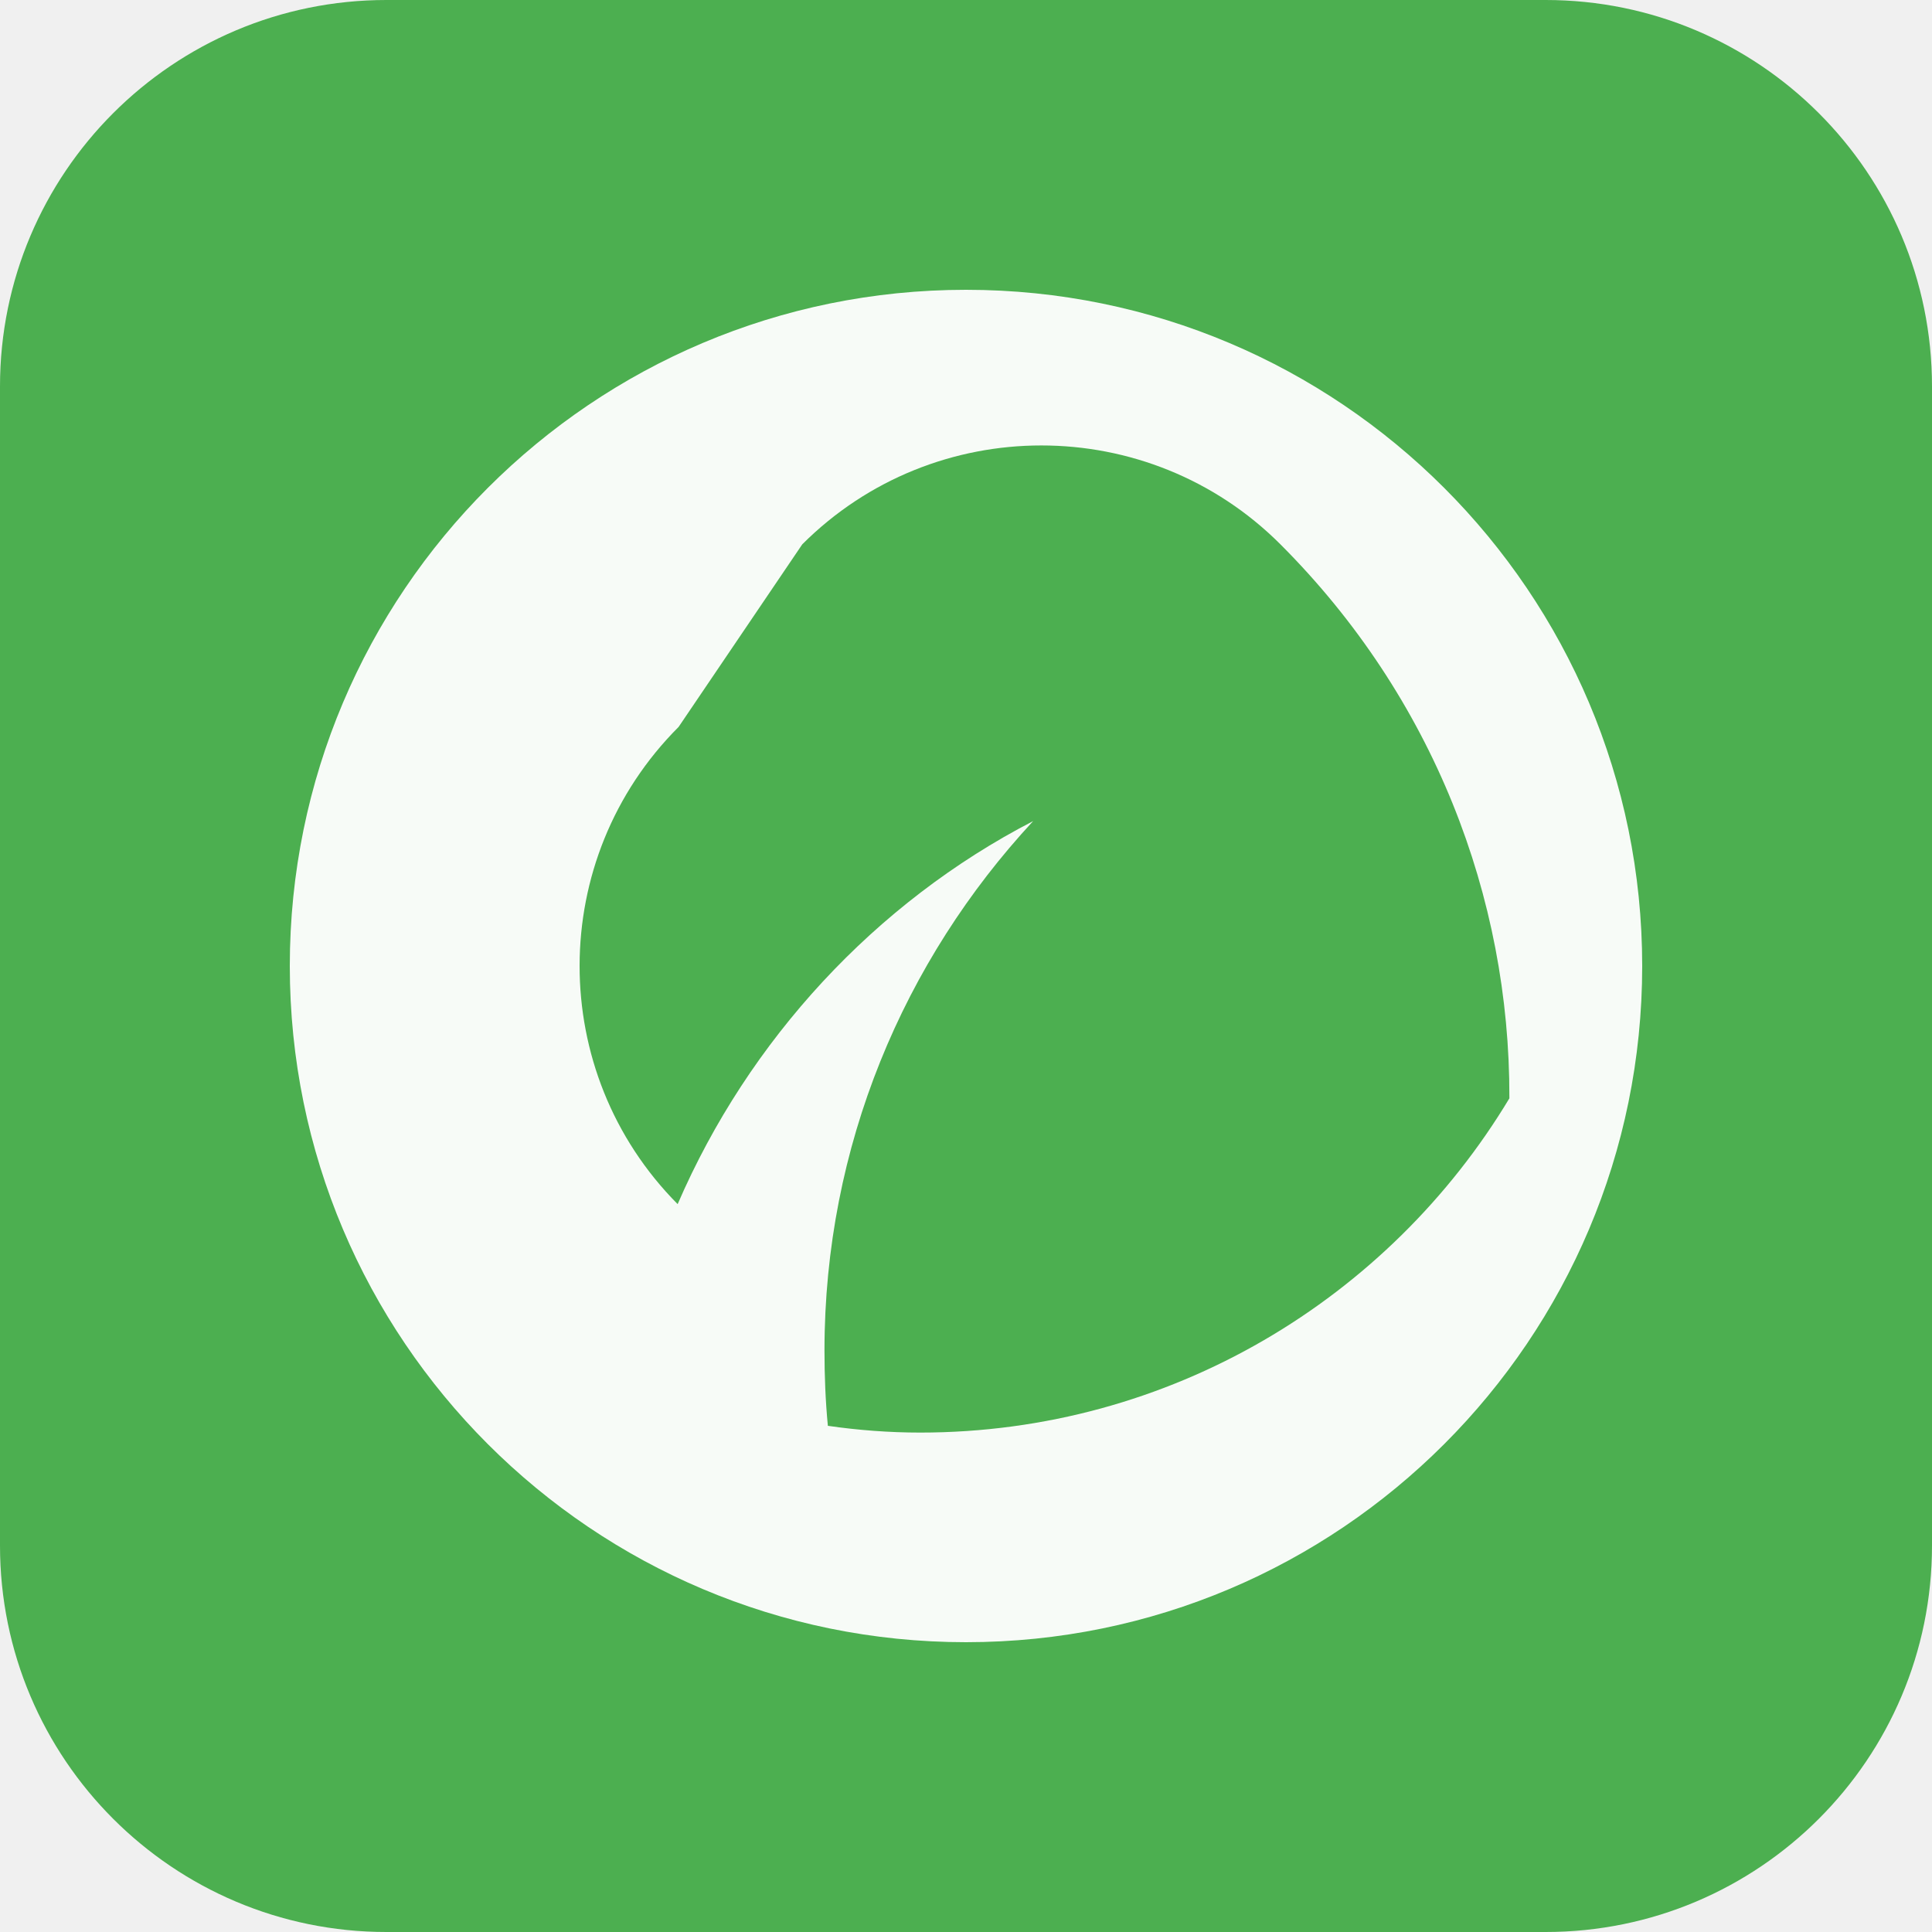
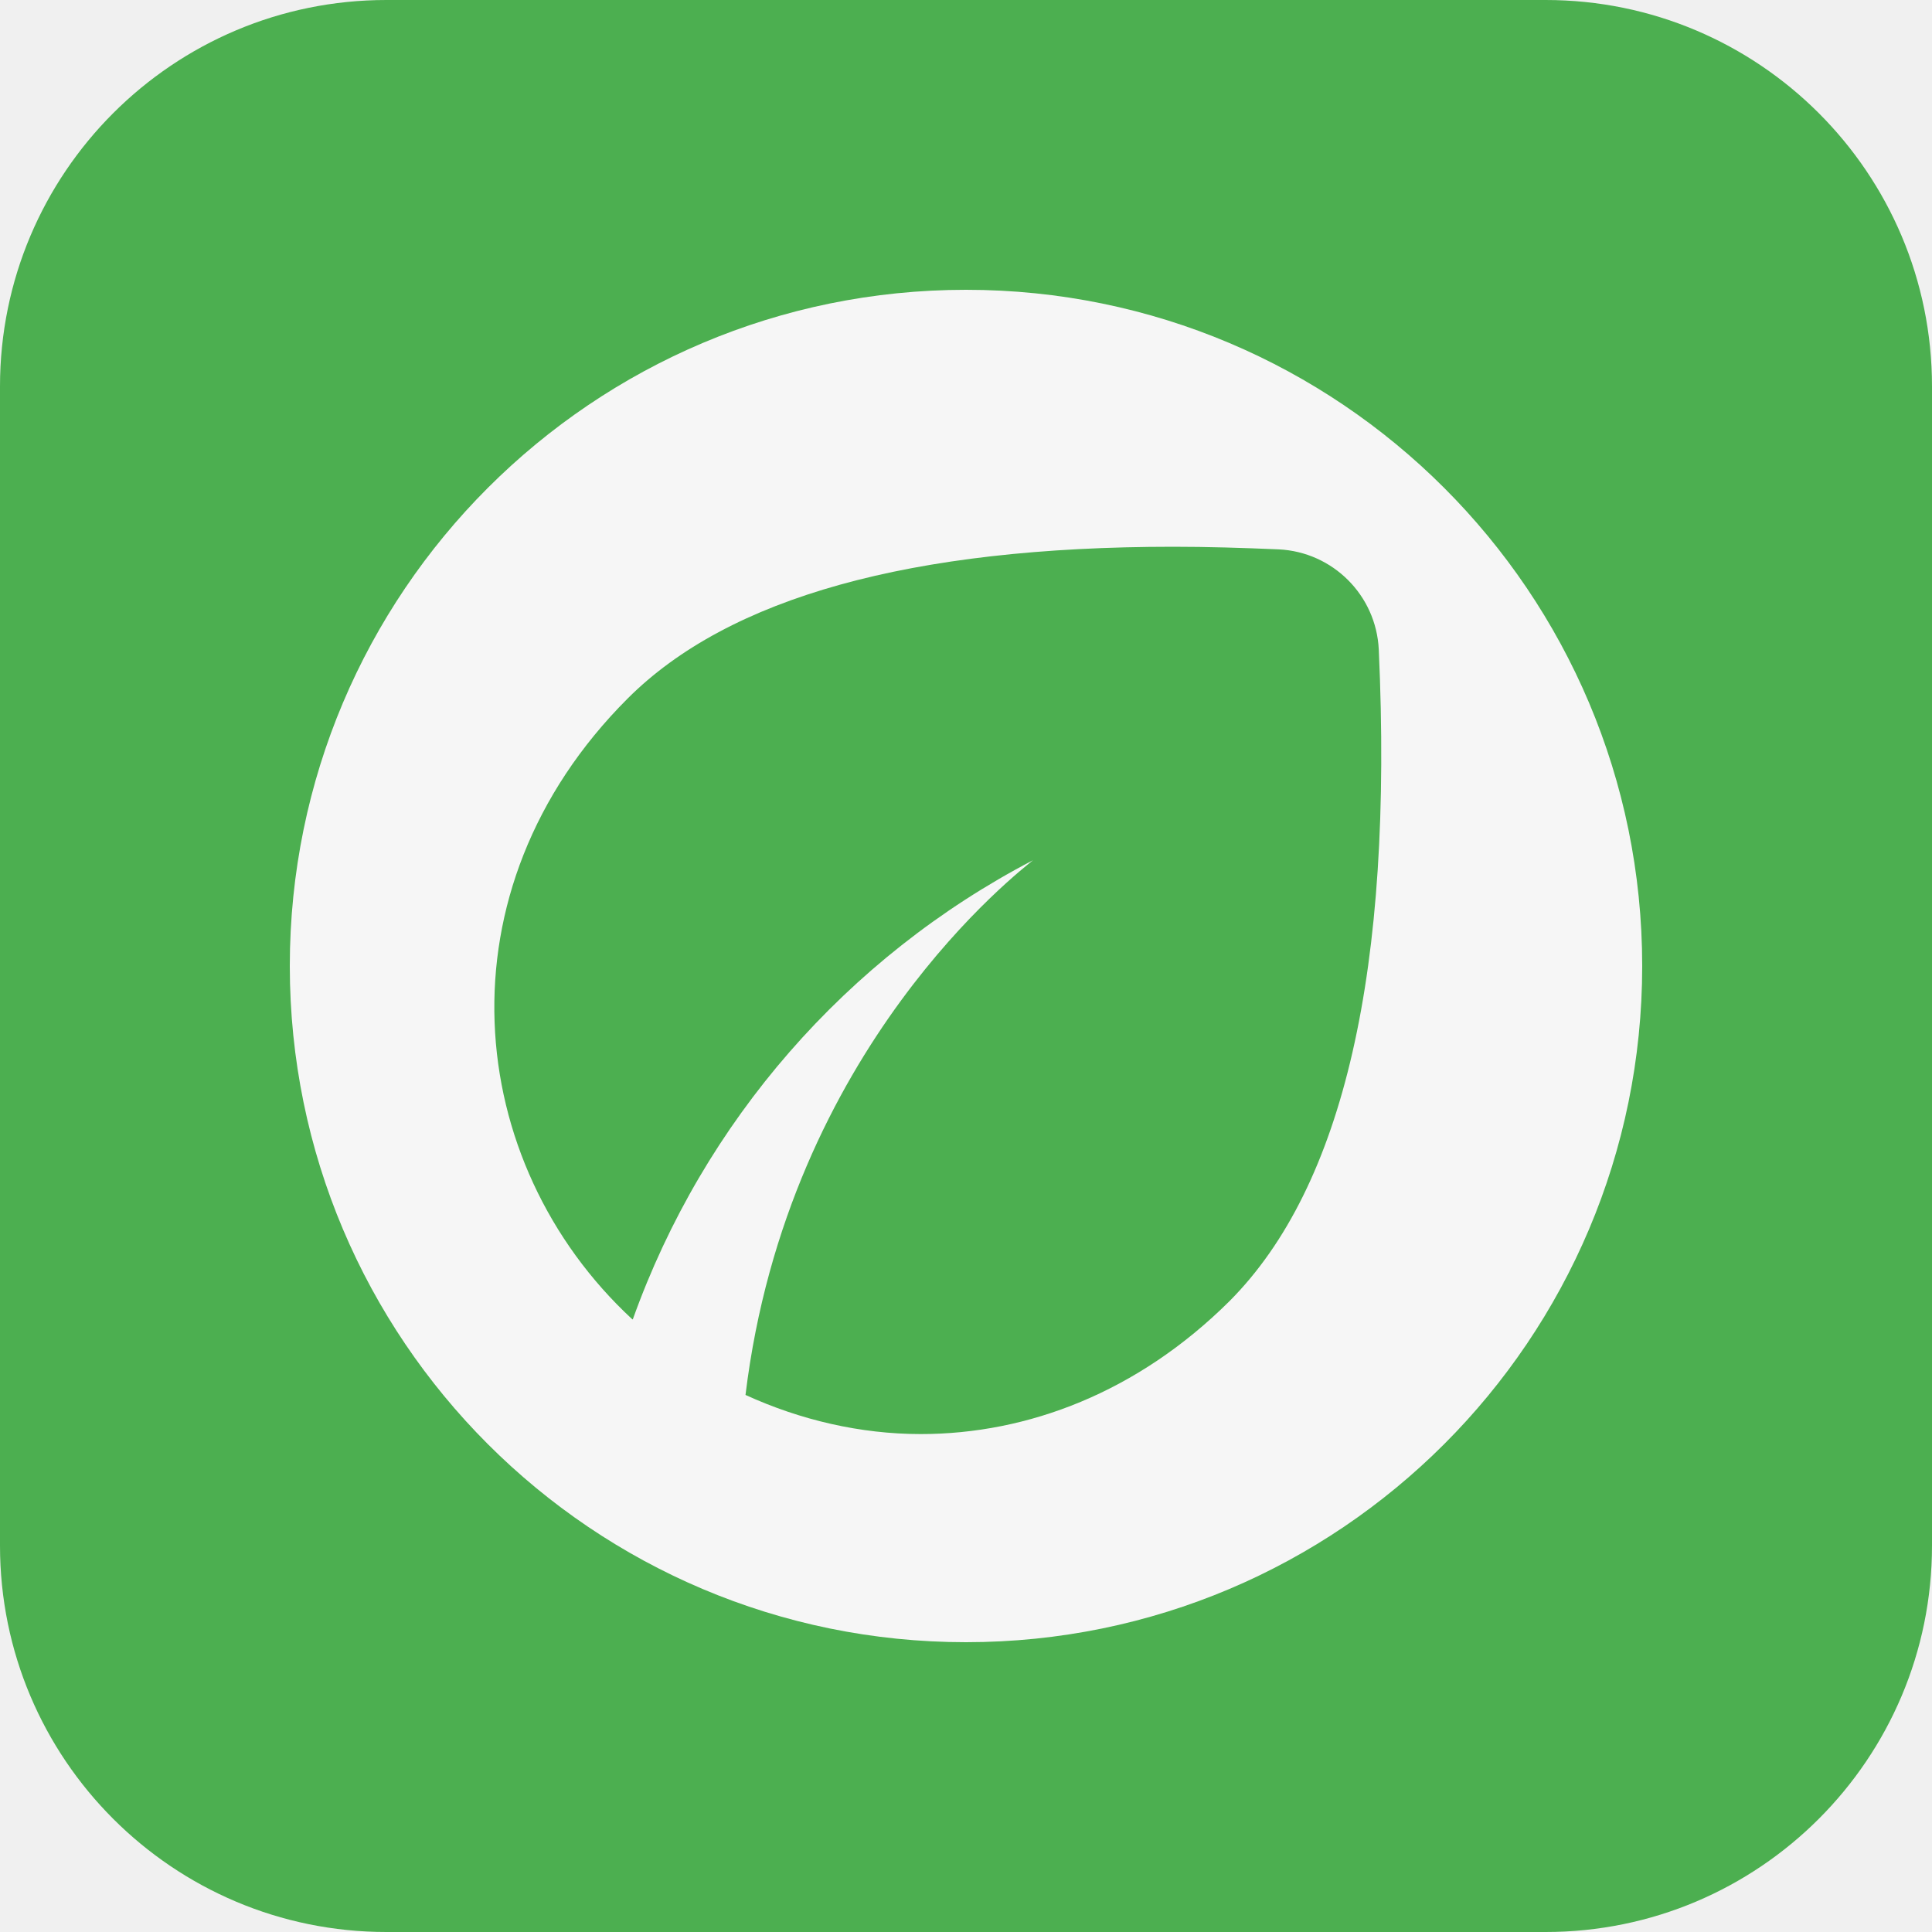
<svg xmlns="http://www.w3.org/2000/svg" viewBox="0 0 40 40">
  <rect width="40" height="40" rx="8" fill="#4CAF50" />
-   <circle cx="20" cy="20" r="14" fill="white" opacity="0.95" />
-   <g transform="translate(8,7) scale(1)">
-     <path fill="#4CAF50" d="M6.05,8.05c-2.73,2.73 -2.73,7.15 -0.02,9.88c1.47,-3.4 4.09,-6.24 7.36,-7.93c-2.68,2.89 -4.32,6.73 -4.32,10.96c0,0.52 0.02,1.04 0.07,1.56c0.62,0.09 1.27,0.14 1.91,0.14c5.18,0 9.71,-2.78 12.2,-6.92c0,-0.01 0,-0.01 0,-0.02c0.01,-4.14 -1.57,-8.28 -4.74,-11.45c-2.73,-2.73 -7.17,-2.73 -9.9,0L6.05,8.05z" />
+   <circle cx="20" cy="20" r="14" fill="#F6F6F6" />
+   <g transform="translate(7,7) scale(1.08)">
+     <path fill="#4CAF50" d="M19.95 5.97a2.018 2.018 0 0 0-1.92-1.92c-.7-.03-1.37-.05-2.02-.05c-5.03 0-8.52.97-10.46 2.91c-3.68 3.68-3.15 8.9.09 11.9h.01a16 16 0 0 1 7.67-8.8c-.21.18-4.7 3.58-5.51 10.25c1.05.48 2.2.75 3.36.75c2.05 0 4.16-.8 5.92-2.55c2.19-2.2 3.14-6.36 2.86-12.49z" />
  </g>
</svg>
